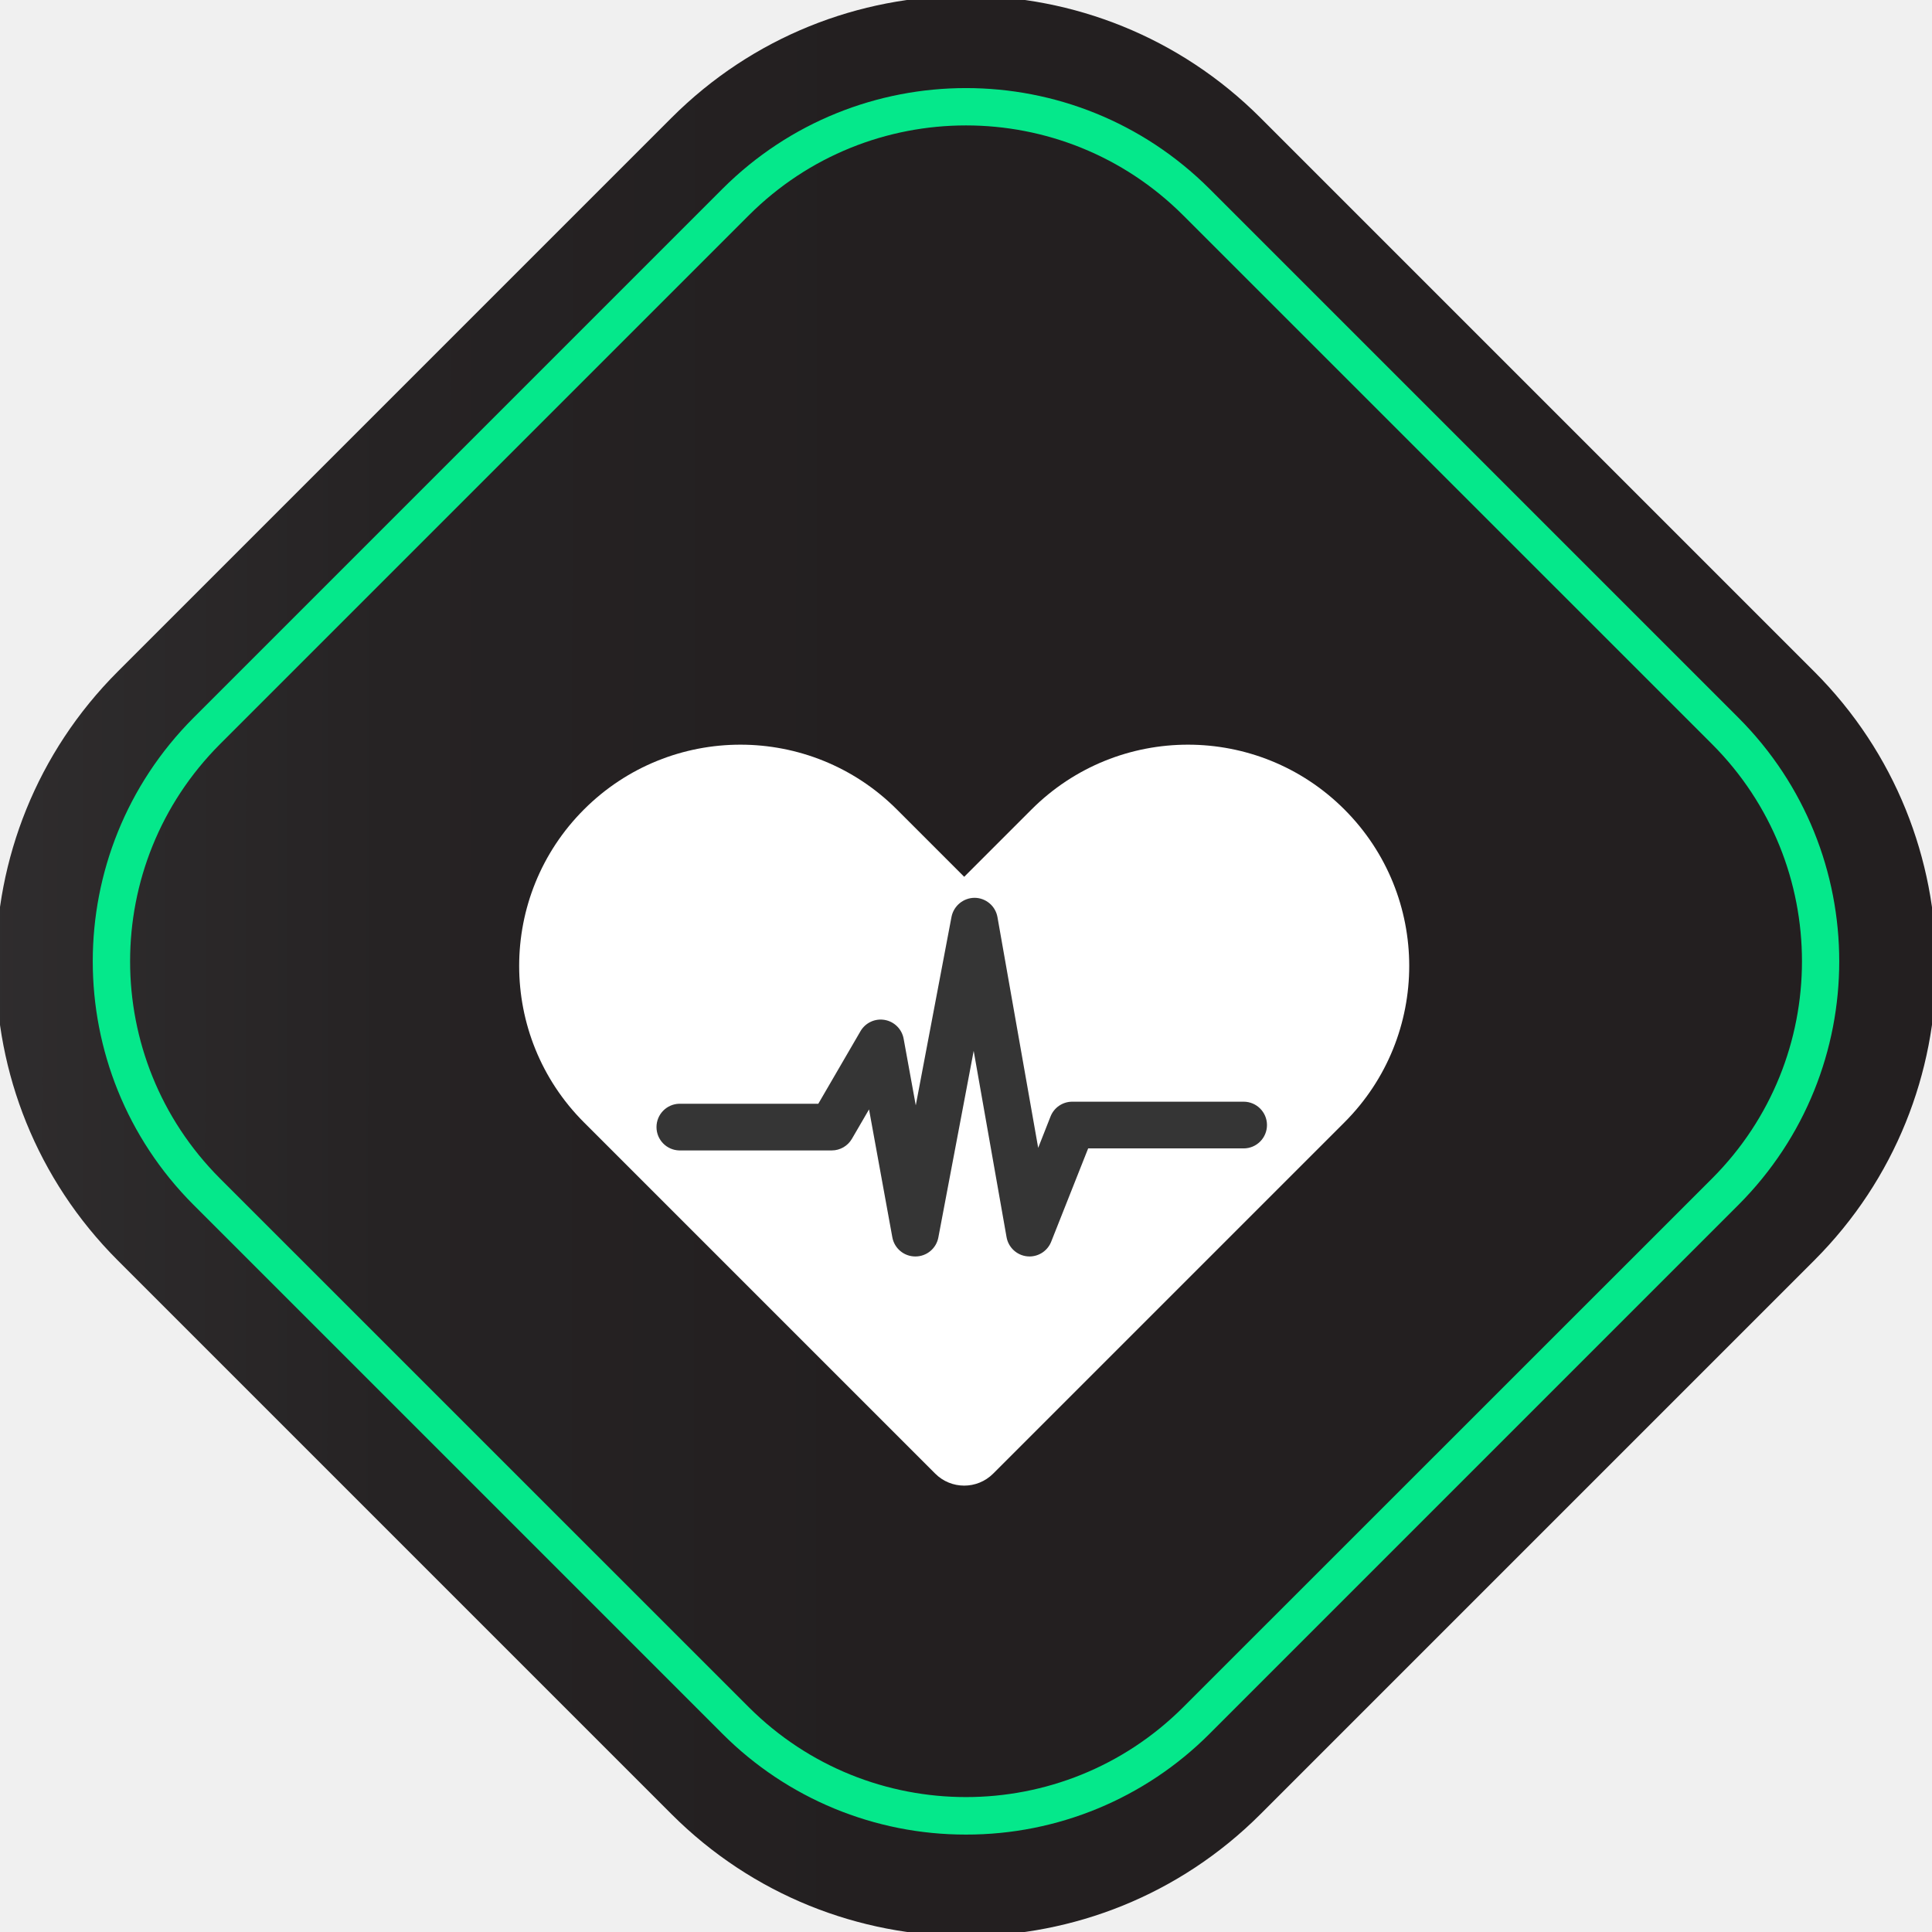
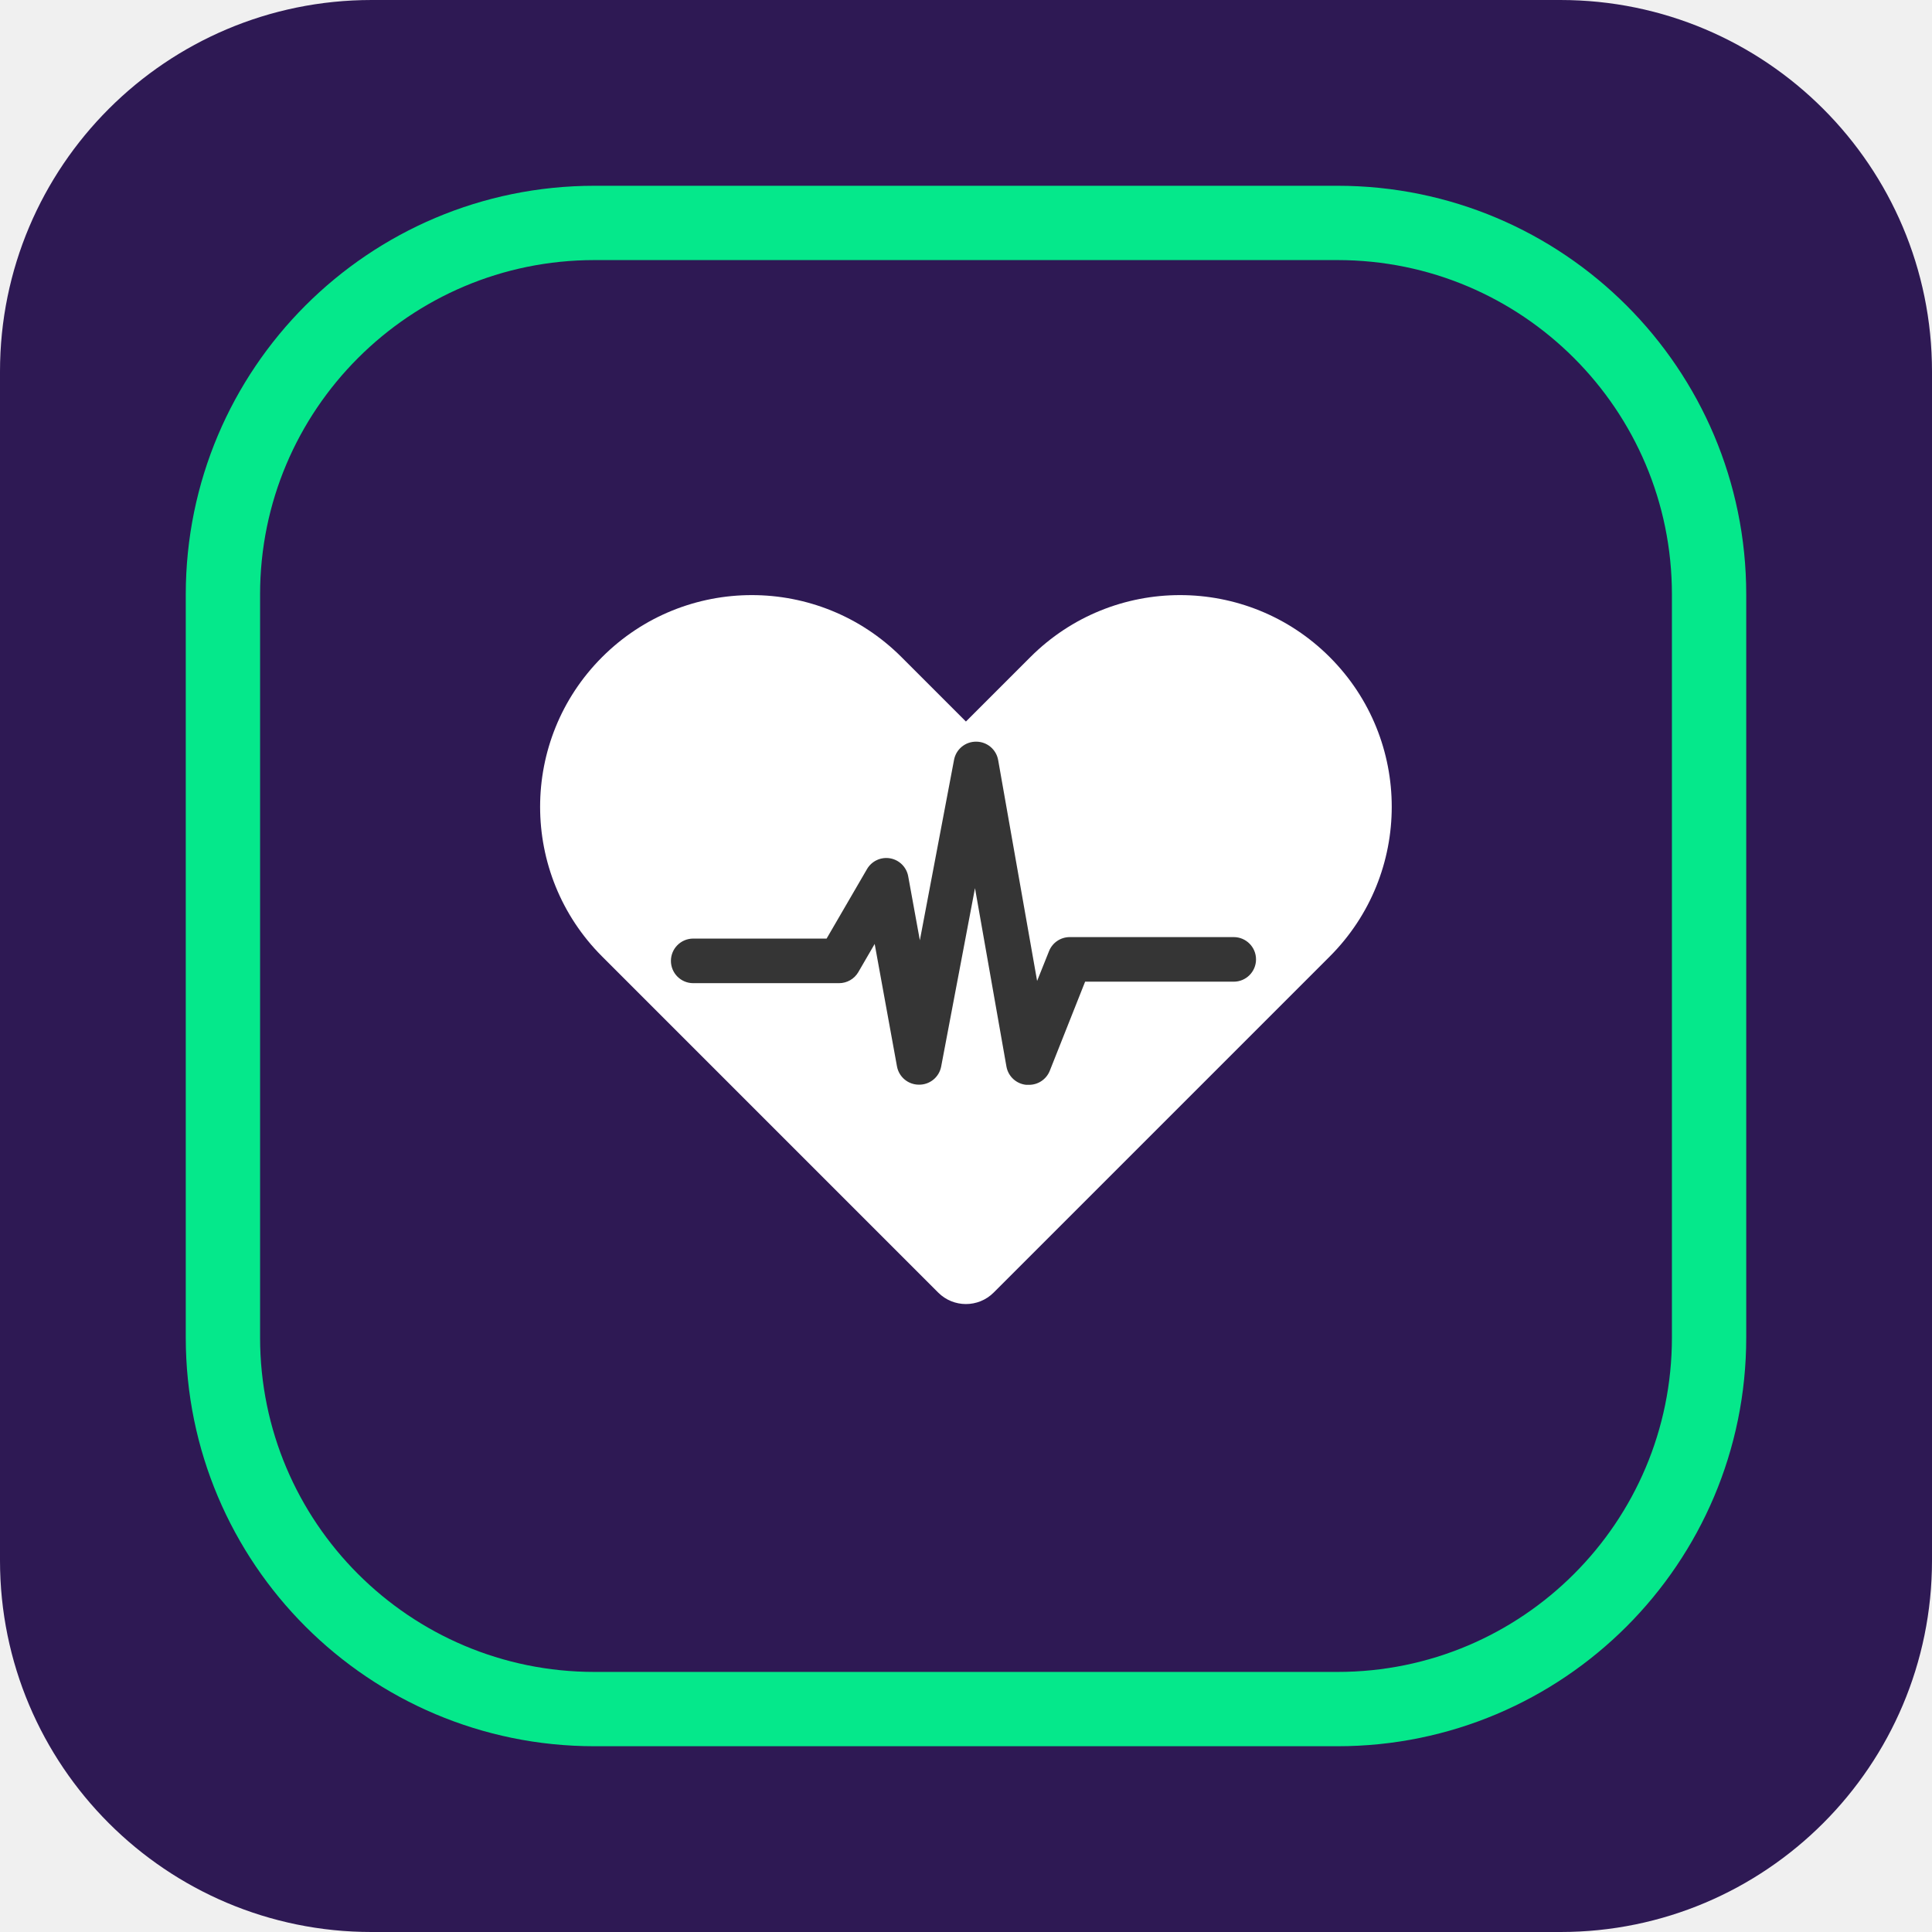
- <svg xmlns="http://www.w3.org/2000/svg" width="129.362" height="129.362" viewBox="10 10 109.362 109.362">
-   <defs>
-     <linearGradient id="linear-gradient-con" x1="1.163" y1="-1.937" x2="2.012" y2="-1.087" gradientUnits="objectBoundingBox">
-       <stop offset="0" stop-color="#58595b" />
-       <stop offset="0.199" stop-color="#454546" />
-       <stop offset="0.479" stop-color="#323031" />
-       <stop offset="0.75" stop-color="#262324" />
-       <stop offset="1" stop-color="#231f20" />
-     </linearGradient>
-   </defs>
-   <g id="constitution" transform="translate(-22.779 -267.043)">
-     <g id="Group_452" data-name="Group 452">
-       <g id="Group_450" data-name="Group 450">
-         <rect id="Rectangle_3168" data-name="Rectangle 3168" width="91.472" height="91.472" rx="23.573" transform="translate(22.779 331.723) rotate(-45)" fill="url(#linear-gradient-con)" />
-       </g>
-       <g id="Group_451" data-name="Group 451">
-         <path id="Path_2817" data-name="Path 2817" d="M87.46,380.89a19.431,19.431,0,0,1-13.781-5.7L43.728,345.239a19.511,19.511,0,0,1,0-27.56l29.951-29.951a19.51,19.51,0,0,1,27.561,0l29.951,29.951a19.509,19.509,0,0,1,0,27.56L101.24,375.191A19.427,19.427,0,0,1,87.46,380.89Zm-12.285-7.2a17.4,17.4,0,0,0,24.57,0L129.7,343.744a17.393,17.393,0,0,0,0-24.57L99.745,289.223a17.393,17.393,0,0,0-24.57,0L45.224,319.174a17.393,17.393,0,0,0,0,24.57Z" fill="#05e88b" />
+ <svg xmlns="http://www.w3.org/2000/svg" width="26" height="26" viewBox="0 0 26 26">
+   <g id="Group_408" data-name="Group 408" transform="translate(-1575 -1163.002)">
+     <g id="Group_31" data-name="Group 31" transform="translate(1575 1162.781)">
+       <path id="Path_24" data-name="Path 24" d="M705.218,330.307" transform="translate(-691.701 -317.47)" fill="#5b5b5b" stroke="#fff" stroke-miterlimit="10" stroke-width="4" />
+       <g id="Group_30" data-name="Group 30">
+         <rect id="Rectangle_3151" data-name="Rectangle 3151" width="26" height="26" rx="5" transform="translate(0 0.221)" fill="#2e1954" />
+         <rect id="Rectangle_3152" data-name="Rectangle 3152" width="20" height="20" rx="5" transform="translate(3 3.221)" fill="none" stroke="#05e88b" stroke-width="1" />
+         <g id="Group_382" data-name="Group 382" transform="translate(7.269 8.23)">
+           <path id="Path_2" data-name="Path 2" d="M72.793,320.03a2.849,2.849,0,0,0-4.029,0l-.867.867-.867-.867a2.849,2.849,0,0,0-4.029,0h0a2.849,2.849,0,0,0,0,4.029l.867.867,3.656,3.656a.528.528,0,0,0,.746,0l3.656-3.656.867-.867A2.849,2.849,0,0,0,72.793,320.03Z" transform="translate(-62.167 -319.196)" fill="#fff" />
+           <path id="Path_30" data-name="Path 30" d="M74.717,332.482l-.031,0a.3.3,0,0,1-.266-.247l-.423-2.4-.455,2.4a.3.3,0,0,1-.3.245h0a.3.3,0,0,1-.295-.247l-.3-1.647-.22.379a.3.3,0,0,1-.26.149H70.205a.3.3,0,0,1,0-.6H72l.543-.934a.3.3,0,0,1,.556.1l.156.857.46-2.428a.3.3,0,0,1,.3-.245.3.3,0,0,1,.294.249l.524,2.971.16-.4a.3.3,0,0,1,.28-.19h2.206a.3.3,0,1,1,0,.6h-2l-.476,1.2A.3.3,0,0,1,74.717,332.482Z" transform="translate(-68.145 -325.892)" fill="#353535" />
+         </g>
      </g>
    </g>
-     <path id="Path_2818" data-name="Path 2818" d="M108.881,322.864a12.524,12.524,0,0,0-17.712,0l-3.811,3.811-3.811-3.811a12.524,12.524,0,0,0-17.712,0h0a12.524,12.524,0,0,0,0,17.712l3.811,3.811,16.071,16.071a2.32,2.32,0,0,0,3.281,0l16.071-16.071,3.812-3.811A12.525,12.525,0,0,0,108.881,322.864Z" fill="#fff" />
-     <path id="Path_2846" data-name="Path 2846" d="M91.059,348.166a1.22,1.22,0,0,1-.135-.007,1.323,1.323,0,0,1-1.168-1.085l-1.861-10.545-2,10.561a1.32,1.32,0,0,1-1.3,1.076H84.59a1.322,1.322,0,0,1-1.3-1.085l-1.319-7.24-.969,1.666a1.322,1.322,0,0,1-1.143.657H71.226a1.322,1.322,0,0,1,0-2.643H79.1l2.387-4.106a1.321,1.321,0,0,1,2.443.428l.687,3.769,2.023-10.672a1.34,1.34,0,0,1,1.307-1.076,1.323,1.323,0,0,1,1.294,1.093l2.305,13.061.7-1.778a1.32,1.32,0,0,1,1.229-.835h9.7a1.322,1.322,0,0,1,0,2.644h-8.8l-2.093,5.282A1.321,1.321,0,0,1,91.059,348.166Z" fill="#353535" />
  </g>
</svg>
